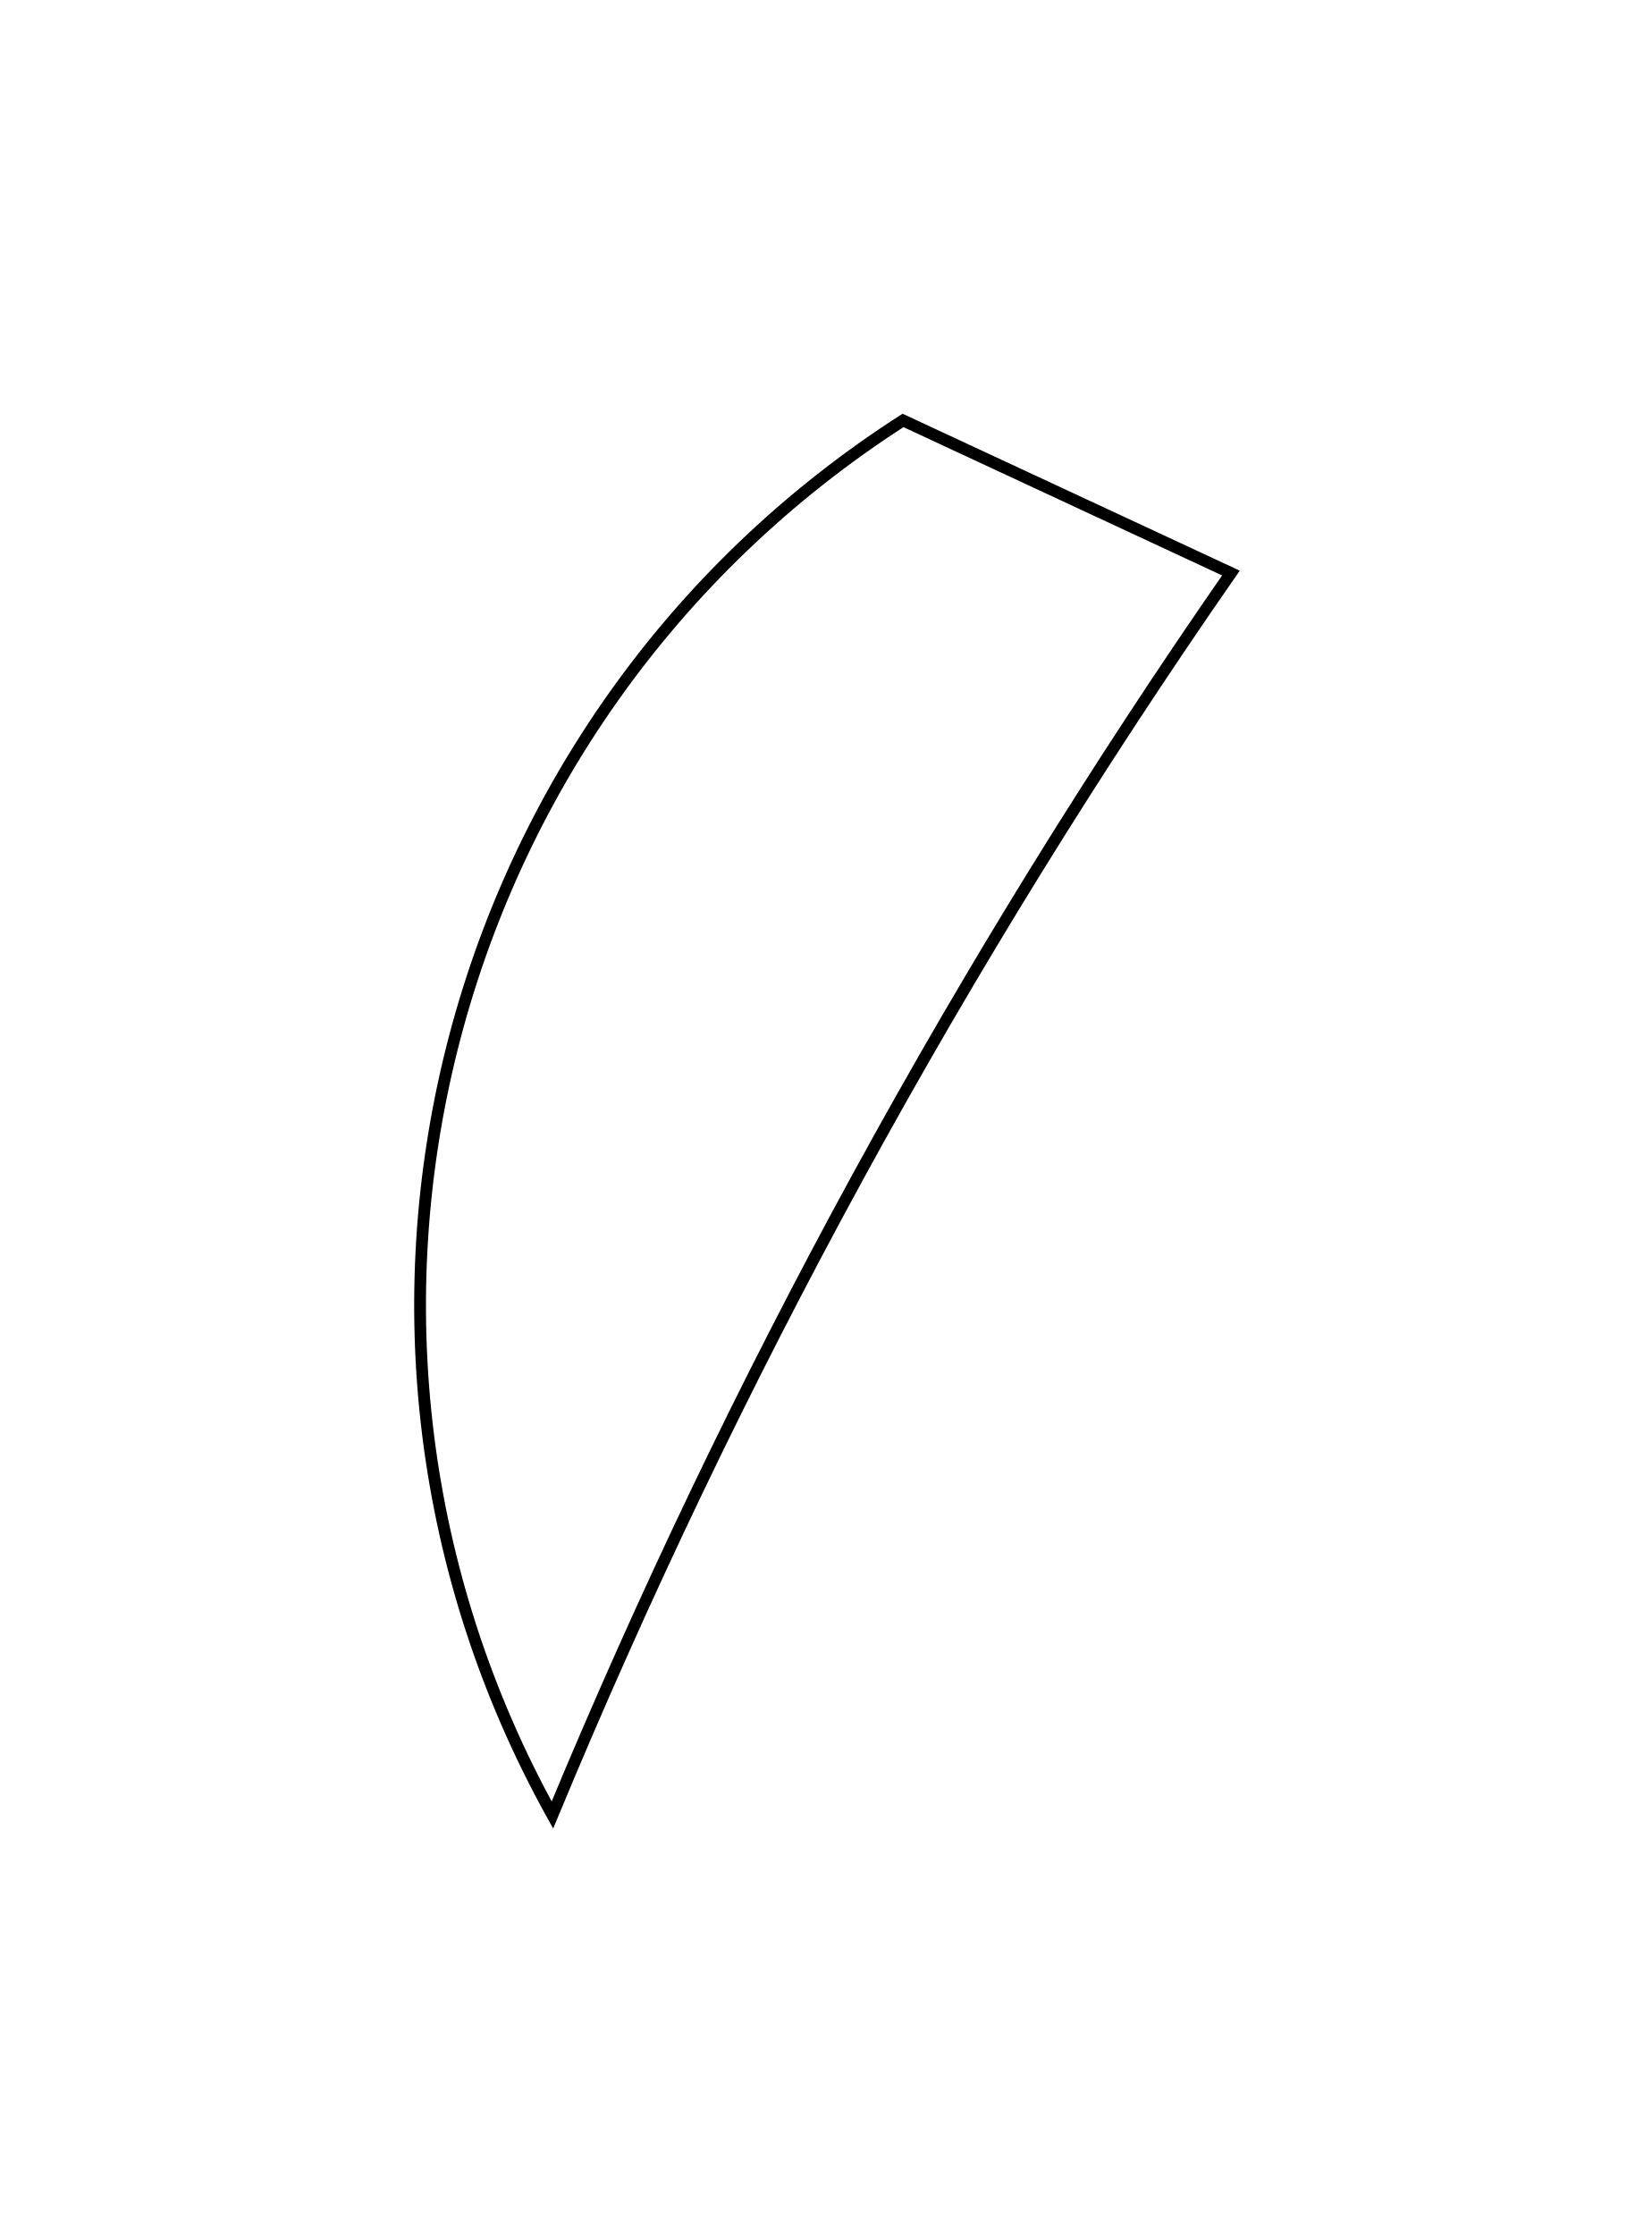
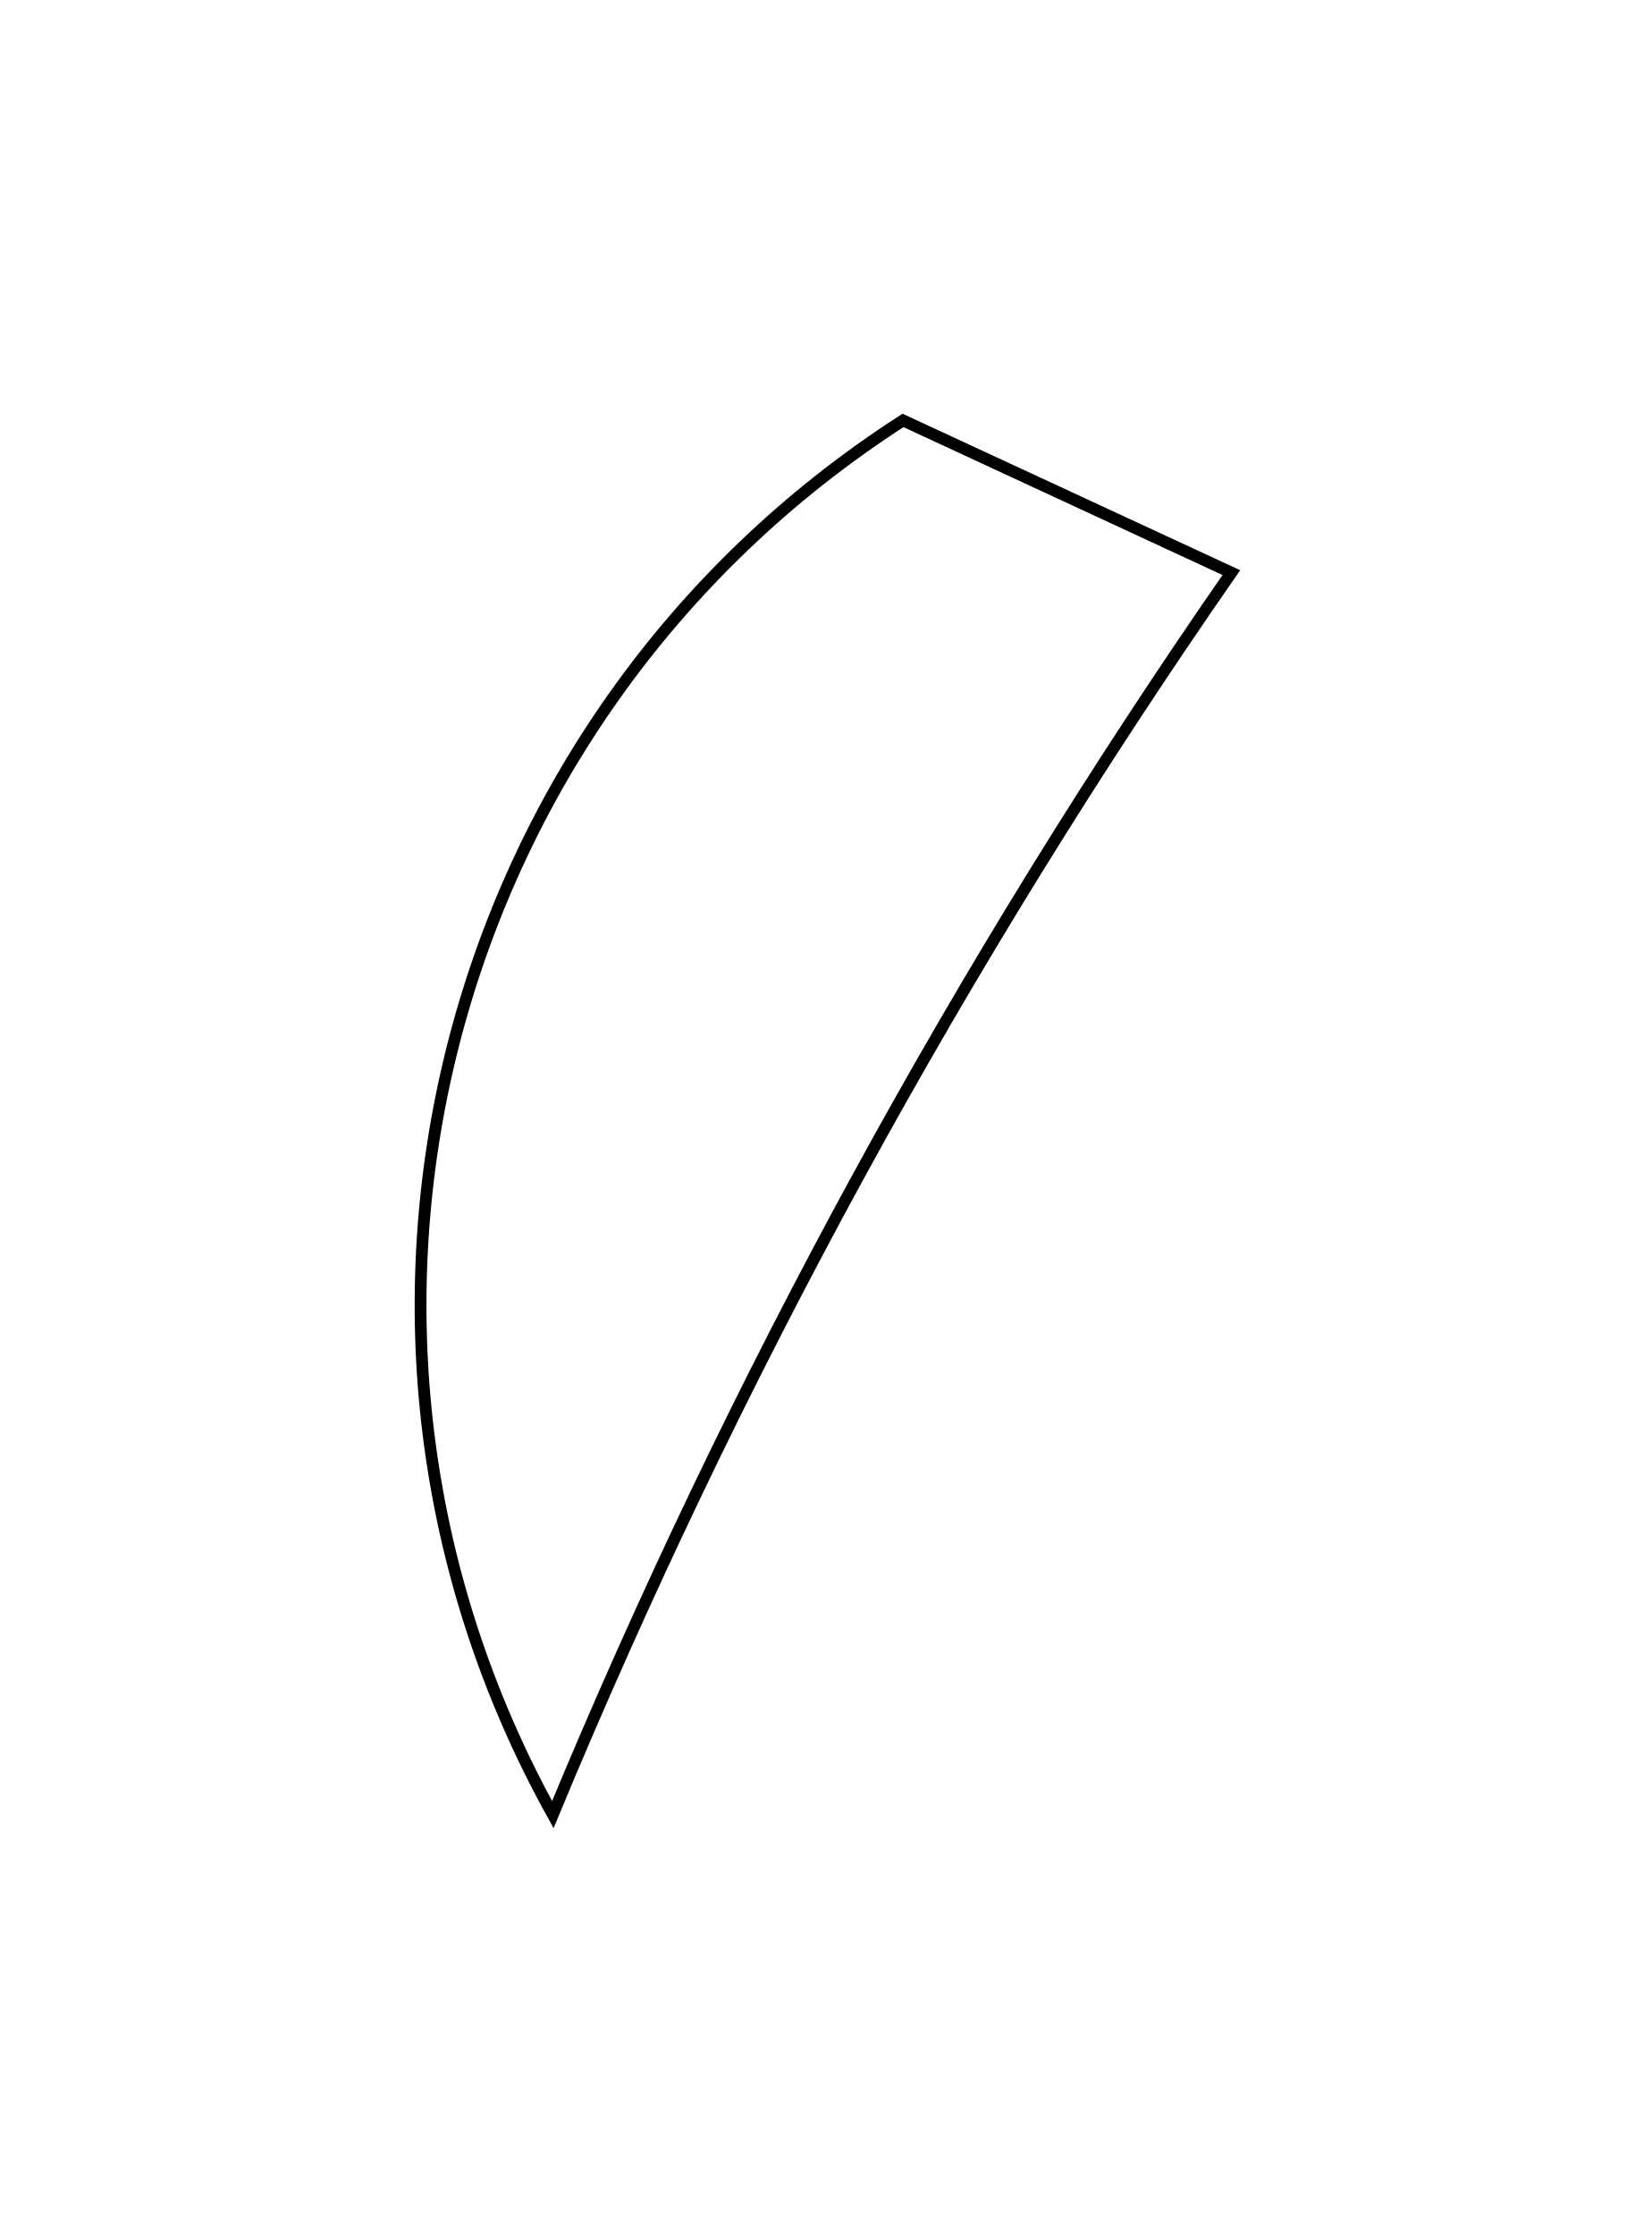
- <svg xmlns="http://www.w3.org/2000/svg" version="1.1" viewBox="-3.5 -15.603 3.928 5.316" fill="none" stroke="black" stroke-width="0.6%" vector-effect="non-scaling-stroke">
-   <path d="M -1.352 -14.603 A 2.5 2.5 0 0 0 -2.186 -11.286 A 15.762 15.762 0 0 1 -0.572 -14.24 L -1.352 -14.603 Z" />
+ <svg xmlns="http://www.w3.org/2000/svg" fill="none" stroke="#000" stroke-width=".6%" viewBox="-3.5 -15.603 3.928 5.316">
+   <path d="m-1.352-14.603a2.5 2.5 0 0 0 -.833 3.316 15.762 15.762 0 0 1 1.614-2.954z" />
</svg>
